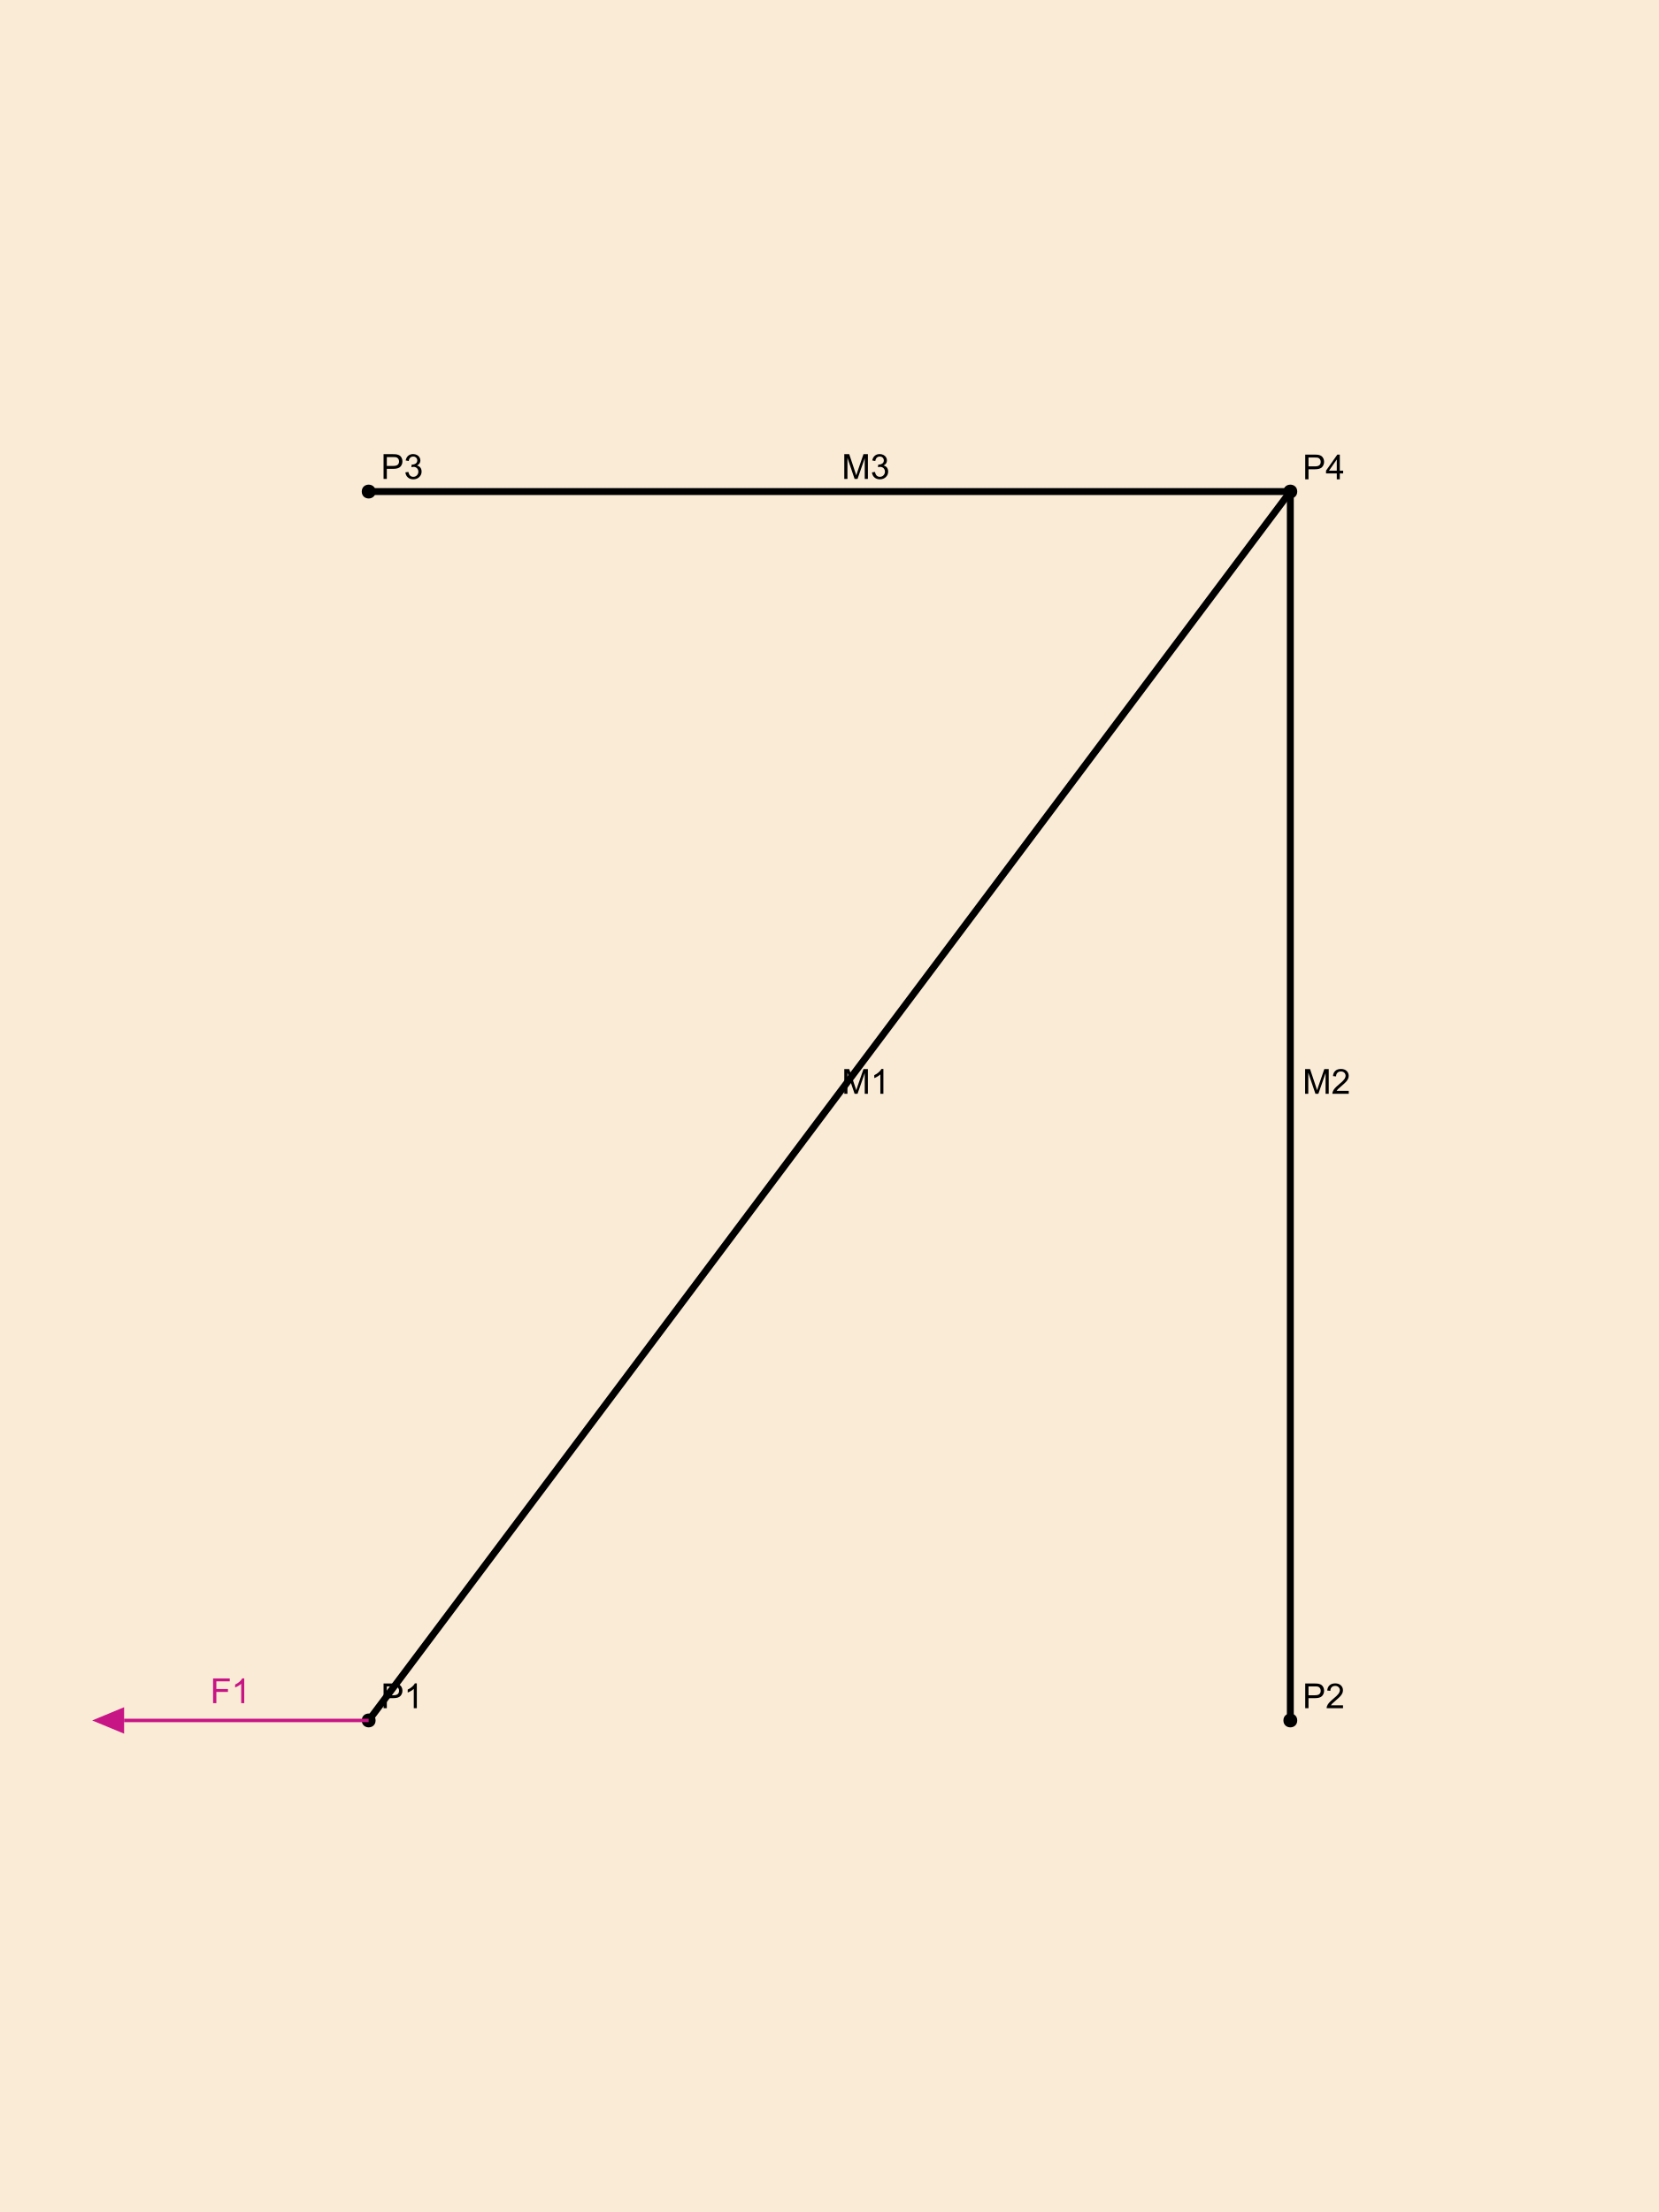
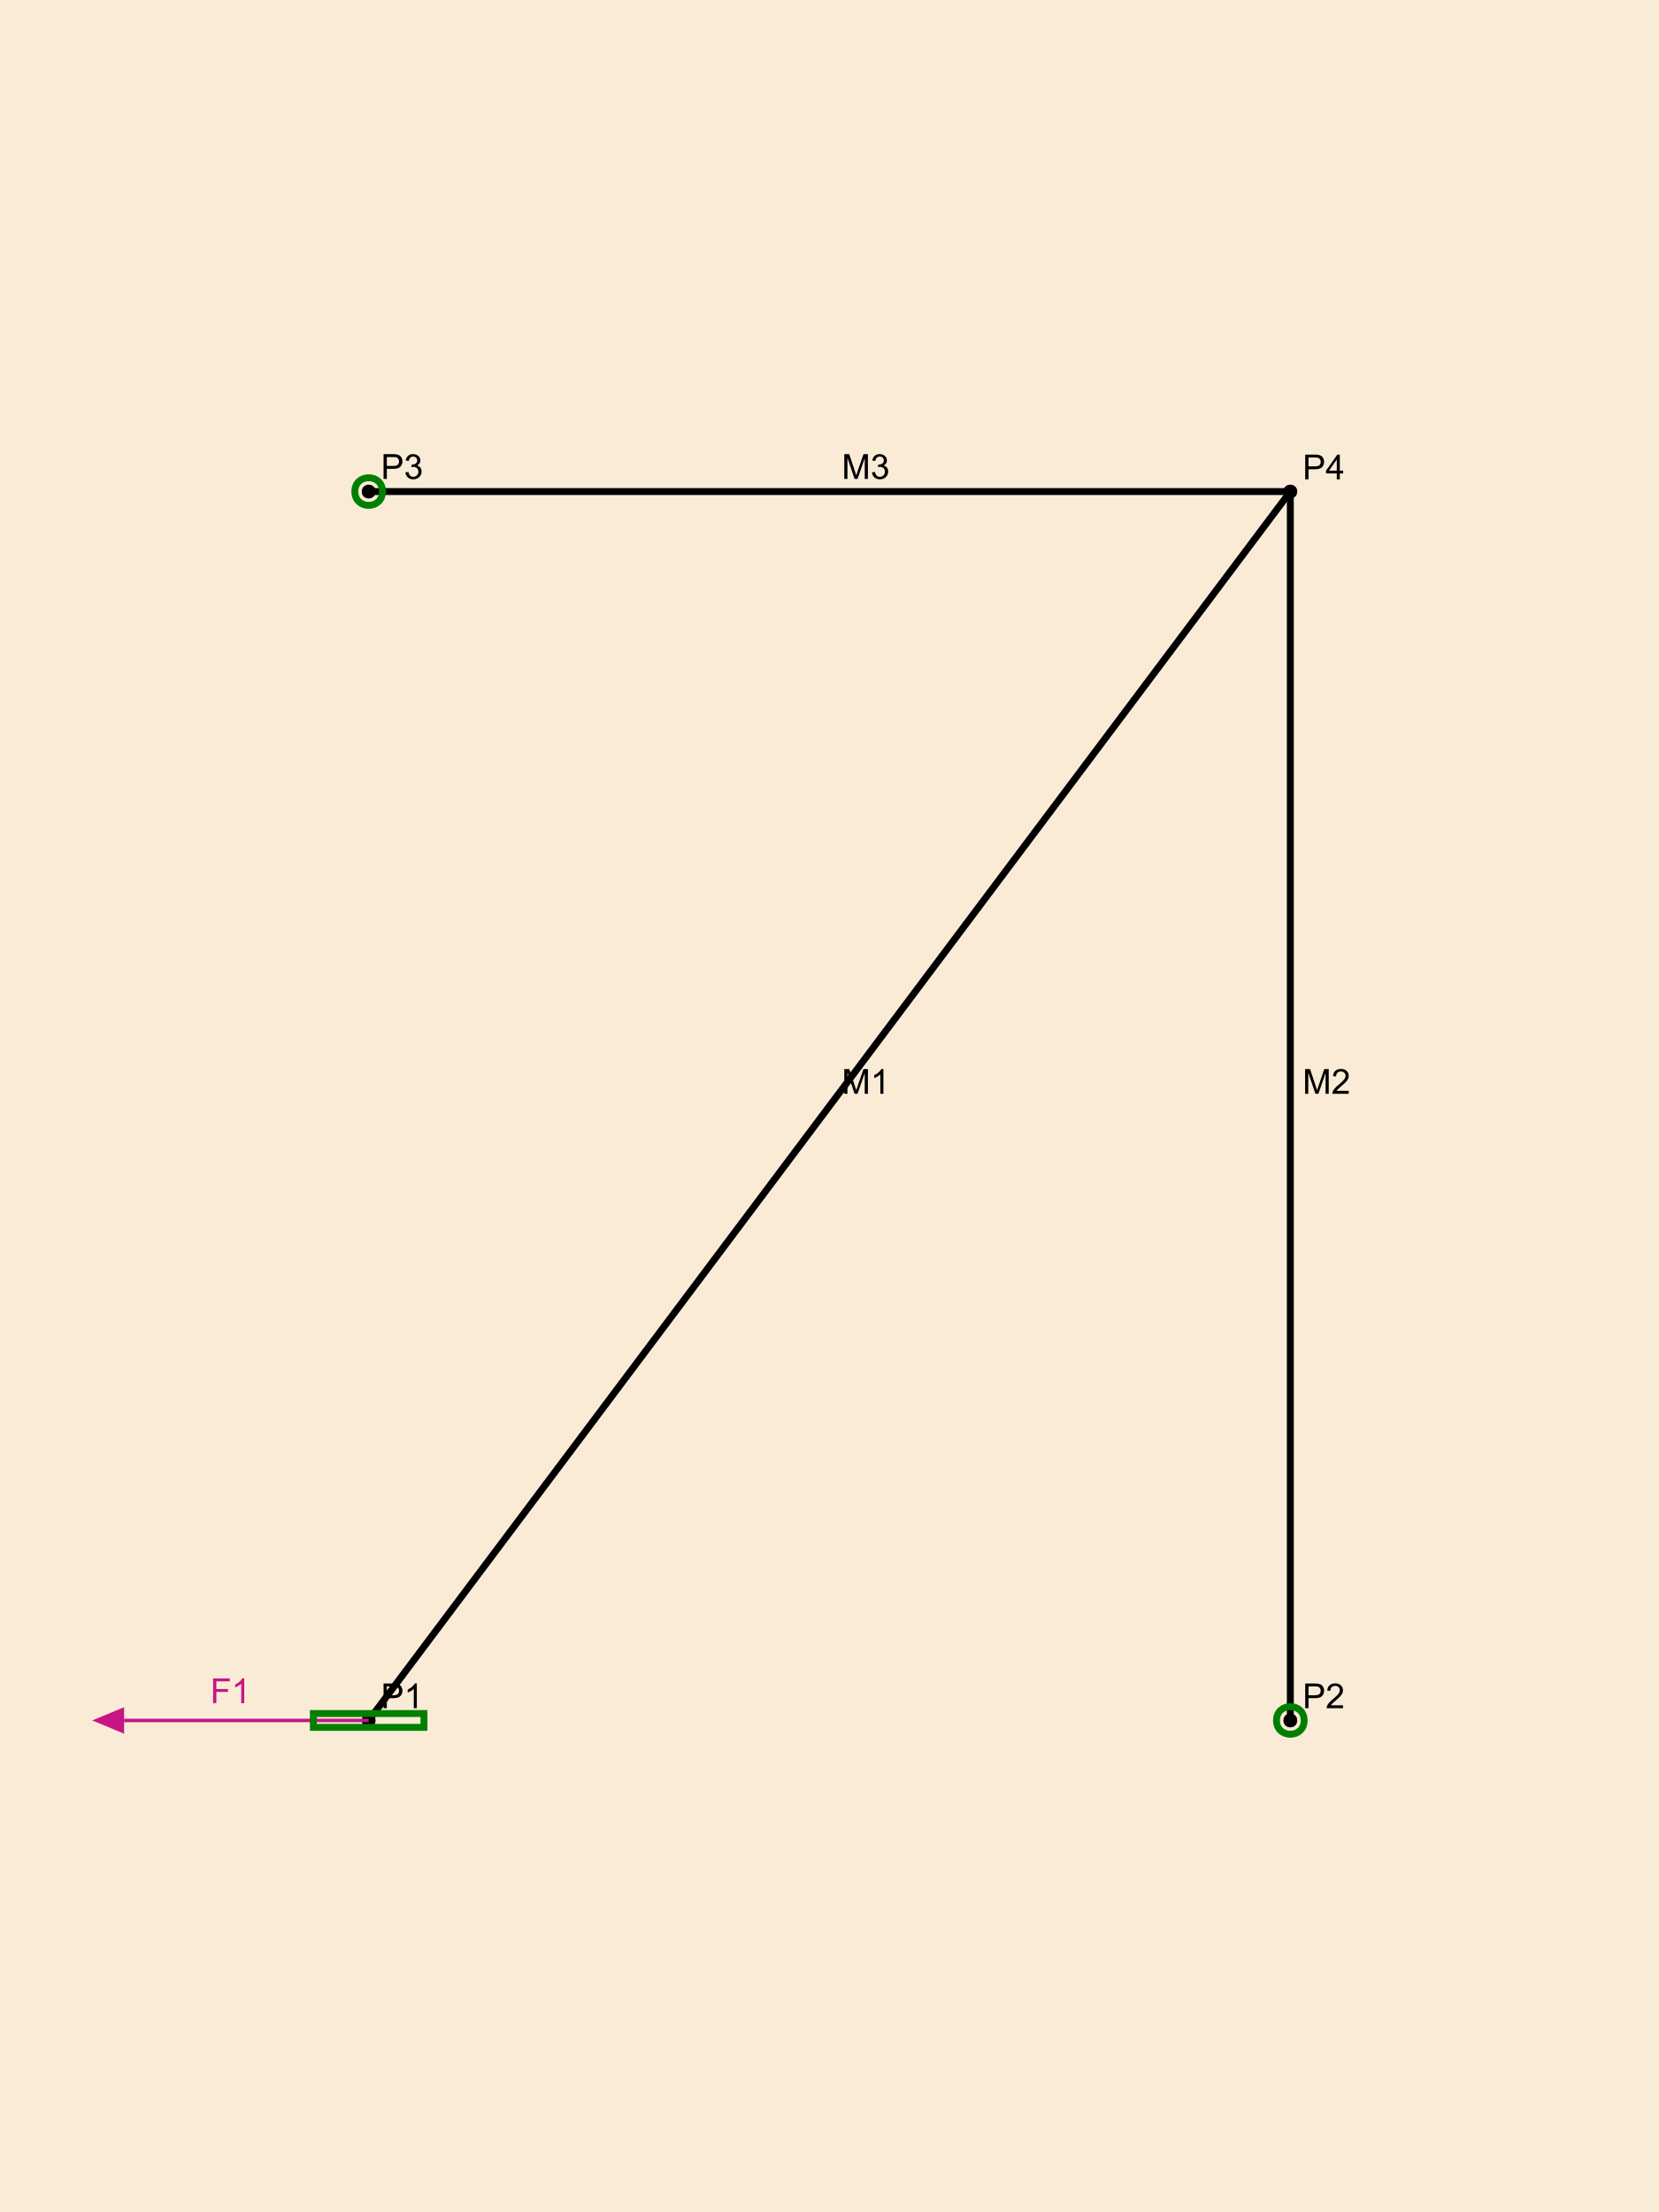
<svg xmlns="http://www.w3.org/2000/svg" xmlns:xlink="http://www.w3.org/1999/xlink" width="480pt" height="640pt" viewBox="0 0 480 640" version="1.1">
  <defs>
    <g>
      <symbol overflow="visible" id="glyph0-0">
        <path style="stroke:none;" d="M 1.25 0 L 1.25 -6.25 L 6.25 -6.25 L 6.25 0 Z M 1.406 -0.156 L 6.094 -0.156 L 6.094 -6.094 L 1.406 -6.094 Z M 1.406 -0.156 " />
      </symbol>
      <symbol overflow="visible" id="glyph0-1">
        <path style="stroke:none;" d="M 0.773 0 L 0.773 -7.156 L 3.473 -7.156 C 3.945 -7.152 4.309 -7.133 4.562 -7.09 C 4.91 -7.027 5.203 -6.914 5.441 -6.754 C 5.68 -6.586 5.871 -6.355 6.016 -6.062 C 6.16 -5.766 6.234 -5.441 6.234 -5.086 C 6.234 -4.477 6.039 -3.961 5.652 -3.543 C 5.266 -3.117 4.566 -2.906 3.555 -2.91 L 1.719 -2.91 L 1.719 0 Z M 1.719 -3.754 L 3.57 -3.754 C 4.18 -3.75 4.613 -3.863 4.871 -4.094 C 5.125 -4.32 5.254 -4.641 5.258 -5.059 C 5.254 -5.355 5.18 -5.613 5.031 -5.828 C 4.879 -6.039 4.68 -6.18 4.434 -6.25 C 4.273 -6.289 3.98 -6.309 3.551 -6.312 L 1.719 -6.312 Z M 1.719 -3.754 " />
      </symbol>
      <symbol overflow="visible" id="glyph0-2">
        <path style="stroke:none;" d="M 3.727 0 L 2.848 0 L 2.848 -5.602 C 2.637 -5.398 2.359 -5.195 2.016 -4.992 C 1.672 -4.789 1.363 -4.637 1.09 -4.539 L 1.09 -5.391 C 1.582 -5.621 2.012 -5.898 2.379 -6.23 C 2.746 -6.555 3.004 -6.875 3.16 -7.188 L 3.727 -7.188 Z M 3.727 0 " />
      </symbol>
      <symbol overflow="visible" id="glyph0-3">
        <path style="stroke:none;" d="M 5.035 -0.844 L 5.035 0 L 0.305 0 C 0.297 -0.211 0.328 -0.414 0.406 -0.609 C 0.523 -0.93 0.719 -1.246 0.984 -1.562 C 1.25 -1.871 1.633 -2.234 2.133 -2.648 C 2.91 -3.281 3.434 -3.785 3.711 -4.16 C 3.98 -4.535 4.117 -4.887 4.121 -5.219 C 4.117 -5.566 3.992 -5.859 3.746 -6.102 C 3.496 -6.336 3.172 -6.457 2.773 -6.461 C 2.348 -6.457 2.012 -6.328 1.758 -6.078 C 1.5 -5.82 1.371 -5.469 1.371 -5.023 L 0.469 -5.117 C 0.531 -5.789 0.762 -6.305 1.168 -6.656 C 1.566 -7.008 2.109 -7.184 2.793 -7.188 C 3.477 -7.184 4.02 -6.992 4.422 -6.617 C 4.82 -6.234 5.02 -5.762 5.023 -5.199 C 5.02 -4.91 4.961 -4.629 4.848 -4.355 C 4.727 -4.074 4.535 -3.785 4.266 -3.48 C 3.992 -3.176 3.539 -2.754 2.91 -2.223 C 2.379 -1.777 2.039 -1.477 1.895 -1.32 C 1.742 -1.16 1.621 -1.004 1.523 -0.844 Z M 5.035 -0.844 " />
      </symbol>
      <symbol overflow="visible" id="glyph0-4">
        <path style="stroke:none;" d="M 0.422 -1.891 L 1.297 -2.008 C 1.395 -1.504 1.566 -1.145 1.812 -0.93 C 2.055 -0.707 2.352 -0.598 2.699 -0.602 C 3.109 -0.598 3.457 -0.742 3.746 -1.031 C 4.027 -1.316 4.172 -1.668 4.176 -2.094 C 4.172 -2.492 4.039 -2.824 3.777 -3.09 C 3.512 -3.348 3.176 -3.48 2.773 -3.484 C 2.602 -3.48 2.395 -3.449 2.152 -3.391 L 2.25 -4.16 C 2.309 -4.152 2.355 -4.148 2.391 -4.148 C 2.766 -4.148 3.102 -4.246 3.402 -4.441 C 3.699 -4.637 3.848 -4.938 3.852 -5.348 C 3.848 -5.664 3.738 -5.93 3.523 -6.145 C 3.305 -6.355 3.023 -6.461 2.68 -6.465 C 2.336 -6.461 2.051 -6.355 1.824 -6.141 C 1.594 -5.926 1.449 -5.602 1.387 -5.176 L 0.508 -5.332 C 0.613 -5.918 0.855 -6.371 1.238 -6.699 C 1.617 -7.02 2.094 -7.184 2.66 -7.188 C 3.051 -7.184 3.41 -7.098 3.738 -6.934 C 4.066 -6.762 4.316 -6.535 4.496 -6.25 C 4.668 -5.957 4.758 -5.648 4.758 -5.328 C 4.758 -5.016 4.672 -4.734 4.508 -4.48 C 4.336 -4.227 4.09 -4.023 3.77 -3.875 C 4.191 -3.773 4.523 -3.574 4.758 -3.27 C 4.992 -2.961 5.109 -2.574 5.109 -2.113 C 5.109 -1.484 4.879 -0.953 4.426 -0.523 C 3.965 -0.09 3.391 0.121 2.695 0.125 C 2.066 0.121 1.543 -0.062 1.129 -0.434 C 0.711 -0.809 0.477 -1.293 0.422 -1.891 Z M 0.422 -1.891 " />
      </symbol>
      <symbol overflow="visible" id="glyph0-5">
        <path style="stroke:none;" d="M 3.234 0 L 3.234 -1.715 L 0.125 -1.715 L 0.125 -2.52 L 3.395 -7.156 L 4.109 -7.156 L 4.109 -2.52 L 5.078 -2.52 L 5.078 -1.715 L 4.109 -1.715 L 4.109 0 Z M 3.234 -2.52 L 3.234 -5.746 L 0.992 -2.52 Z M 3.234 -2.52 " />
      </symbol>
      <symbol overflow="visible" id="glyph0-6">
        <path style="stroke:none;" d="M 0.742 0 L 0.742 -7.156 L 2.168 -7.156 L 3.863 -2.09 C 4.016 -1.617 4.129 -1.266 4.203 -1.031 C 4.281 -1.289 4.41 -1.672 4.586 -2.18 L 6.297 -7.156 L 7.574 -7.156 L 7.574 0 L 6.66 0 L 6.66 -5.992 L 4.578 0 L 3.727 0 L 1.656 -6.094 L 1.656 0 Z M 0.742 0 " />
      </symbol>
      <symbol overflow="visible" id="glyph0-7">
        <path style="stroke:none;" d="M 0.82 0 L 0.82 -7.156 L 5.648 -7.156 L 5.648 -6.312 L 1.766 -6.312 L 1.766 -4.098 L 5.125 -4.098 L 5.125 -3.25 L 1.766 -3.25 L 1.766 0 Z M 0.82 0 " />
      </symbol>
    </g>
  </defs>
-   <g id="surface36">
+   <g id="surface86">
    <rect x="0" y="0" width="480" height="640" style="fill:rgb(98.039%,92.157%,84.314%);fill-opacity:1;stroke:none;" />
    <path style=" stroke:none;fill-rule:nonzero;fill:rgb(0%,0%,0%);fill-opacity:1;" d="M 108.668 497.777 C 108.668 500.445 104.668 500.445 104.668 497.777 C 104.668 495.109 108.668 495.109 108.668 497.777 " />
    <g style="fill:rgb(0%,0%,0%);fill-opacity:1;">
      <use xlink:href="#glyph0-1" x="110.202" y="494.242" />
      <use xlink:href="#glyph0-2" x="116.872" y="494.242" />
    </g>
    <path style=" stroke:none;fill-rule:nonzero;fill:rgb(0%,0%,0%);fill-opacity:1;" d="M 375.332 497.777 C 375.332 500.445 371.332 500.445 371.332 497.777 C 371.332 495.109 375.332 495.109 375.332 497.777 " />
    <g style="fill:rgb(0%,0%,0%);fill-opacity:1;">
      <use xlink:href="#glyph0-1" x="376.869" y="494.242" />
      <use xlink:href="#glyph0-3" x="383.539" y="494.242" />
    </g>
    <path style=" stroke:none;fill-rule:nonzero;fill:rgb(0%,0%,0%);fill-opacity:1;" d="M 108.668 142.223 C 108.668 144.891 104.668 144.891 104.668 142.223 C 104.668 139.555 108.668 139.555 108.668 142.223 " />
    <g style="fill:rgb(0%,0%,0%);fill-opacity:1;">
      <use xlink:href="#glyph0-1" x="110.202" y="138.56" />
      <use xlink:href="#glyph0-4" x="116.872" y="138.56" />
    </g>
    <path style=" stroke:none;fill-rule:nonzero;fill:rgb(0%,0%,0%);fill-opacity:1;" d="M 375.332 142.223 C 375.332 144.891 371.332 144.891 371.332 142.223 C 371.332 139.555 375.332 139.555 375.332 142.223 " />
    <g style="fill:rgb(0%,0%,0%);fill-opacity:1;">
      <use xlink:href="#glyph0-1" x="376.869" y="138.687" />
      <use xlink:href="#glyph0-5" x="383.539" y="138.687" />
    </g>
    <path style="fill:none;stroke-width:2;stroke-linecap:butt;stroke-linejoin:miter;stroke:rgb(0%,0%,0%);stroke-opacity:1;stroke-miterlimit:10;" d="M 106.668 497.777 L 373.332 142.223 " />
    <g style="fill:rgb(0%,0%,0%);fill-opacity:1;">
      <use xlink:href="#glyph0-6" x="243.536" y="316.464" />
      <use xlink:href="#glyph0-2" x="251.866" y="316.464" />
    </g>
    <path style="fill:none;stroke-width:2;stroke-linecap:butt;stroke-linejoin:miter;stroke:rgb(0%,0%,0%);stroke-opacity:1;stroke-miterlimit:10;" d="M 373.332 497.777 L 373.332 142.223 " />
    <g style="fill:rgb(0%,0%,0%);fill-opacity:1;">
      <use xlink:href="#glyph0-6" x="376.869" y="316.464" />
      <use xlink:href="#glyph0-3" x="385.199" y="316.464" />
    </g>
    <path style="fill:none;stroke-width:2;stroke-linecap:butt;stroke-linejoin:miter;stroke:rgb(0%,0%,0%);stroke-opacity:1;stroke-miterlimit:10;" d="M 106.668 142.223 L 373.332 142.223 " />
    <g style="fill:rgb(0%,0%,0%);fill-opacity:1;">
      <use xlink:href="#glyph0-6" x="243.536" y="138.56" />
      <use xlink:href="#glyph0-4" x="251.866" y="138.56" />
    </g>
    <path style="fill:none;stroke-width:1;stroke-linecap:butt;stroke-linejoin:miter;stroke:rgb(78.039%,8.235%,52.157%);stroke-opacity:1;stroke-miterlimit:10;" d="M 106.668 497.777 L 35.906 497.777 " />
    <path style=" stroke:none;fill-rule:nonzero;fill:rgb(78.039%,8.235%,52.157%);fill-opacity:1;" d="M 35.906 501.605 L 26.668 497.777 L 35.906 493.949 " />
    <g style="fill:rgb(78.039%,8.235%,52.157%);fill-opacity:1;">
      <use xlink:href="#glyph0-7" x="60.832" y="492.778" />
      <use xlink:href="#glyph0-2" x="66.94" y="492.778" />
    </g>
+     <path style="fill:none;stroke-width:2;stroke-linecap:butt;stroke-linejoin:miter;stroke:rgb(0%,50.196%,0%);stroke-opacity:1;stroke-miterlimit:10;" d="M 90.668 495.777 L 122.668 495.777 L 122.668 499.777 L 90.668 499.777 Z M 90.668 495.777 " />
+     <path style="fill:none;stroke-width:2;stroke-linecap:butt;stroke-linejoin:miter;stroke:rgb(0%,50.196%,0%);stroke-opacity:1;stroke-miterlimit:10;" d="M 377.332 497.777 C 377.332 503.109 369.332 503.109 369.332 497.777 C 369.332 492.445 377.332 492.445 377.332 497.777 " />
+     <path style="fill:none;stroke-width:2;stroke-linecap:butt;stroke-linejoin:miter;stroke:rgb(0%,50.196%,0%);stroke-opacity:1;stroke-miterlimit:10;" d="M 110.668 142.223 C 110.668 147.555 102.668 147.555 102.668 142.223 C 102.668 136.891 110.668 136.891 110.668 142.223 " />
  </g>
</svg>
